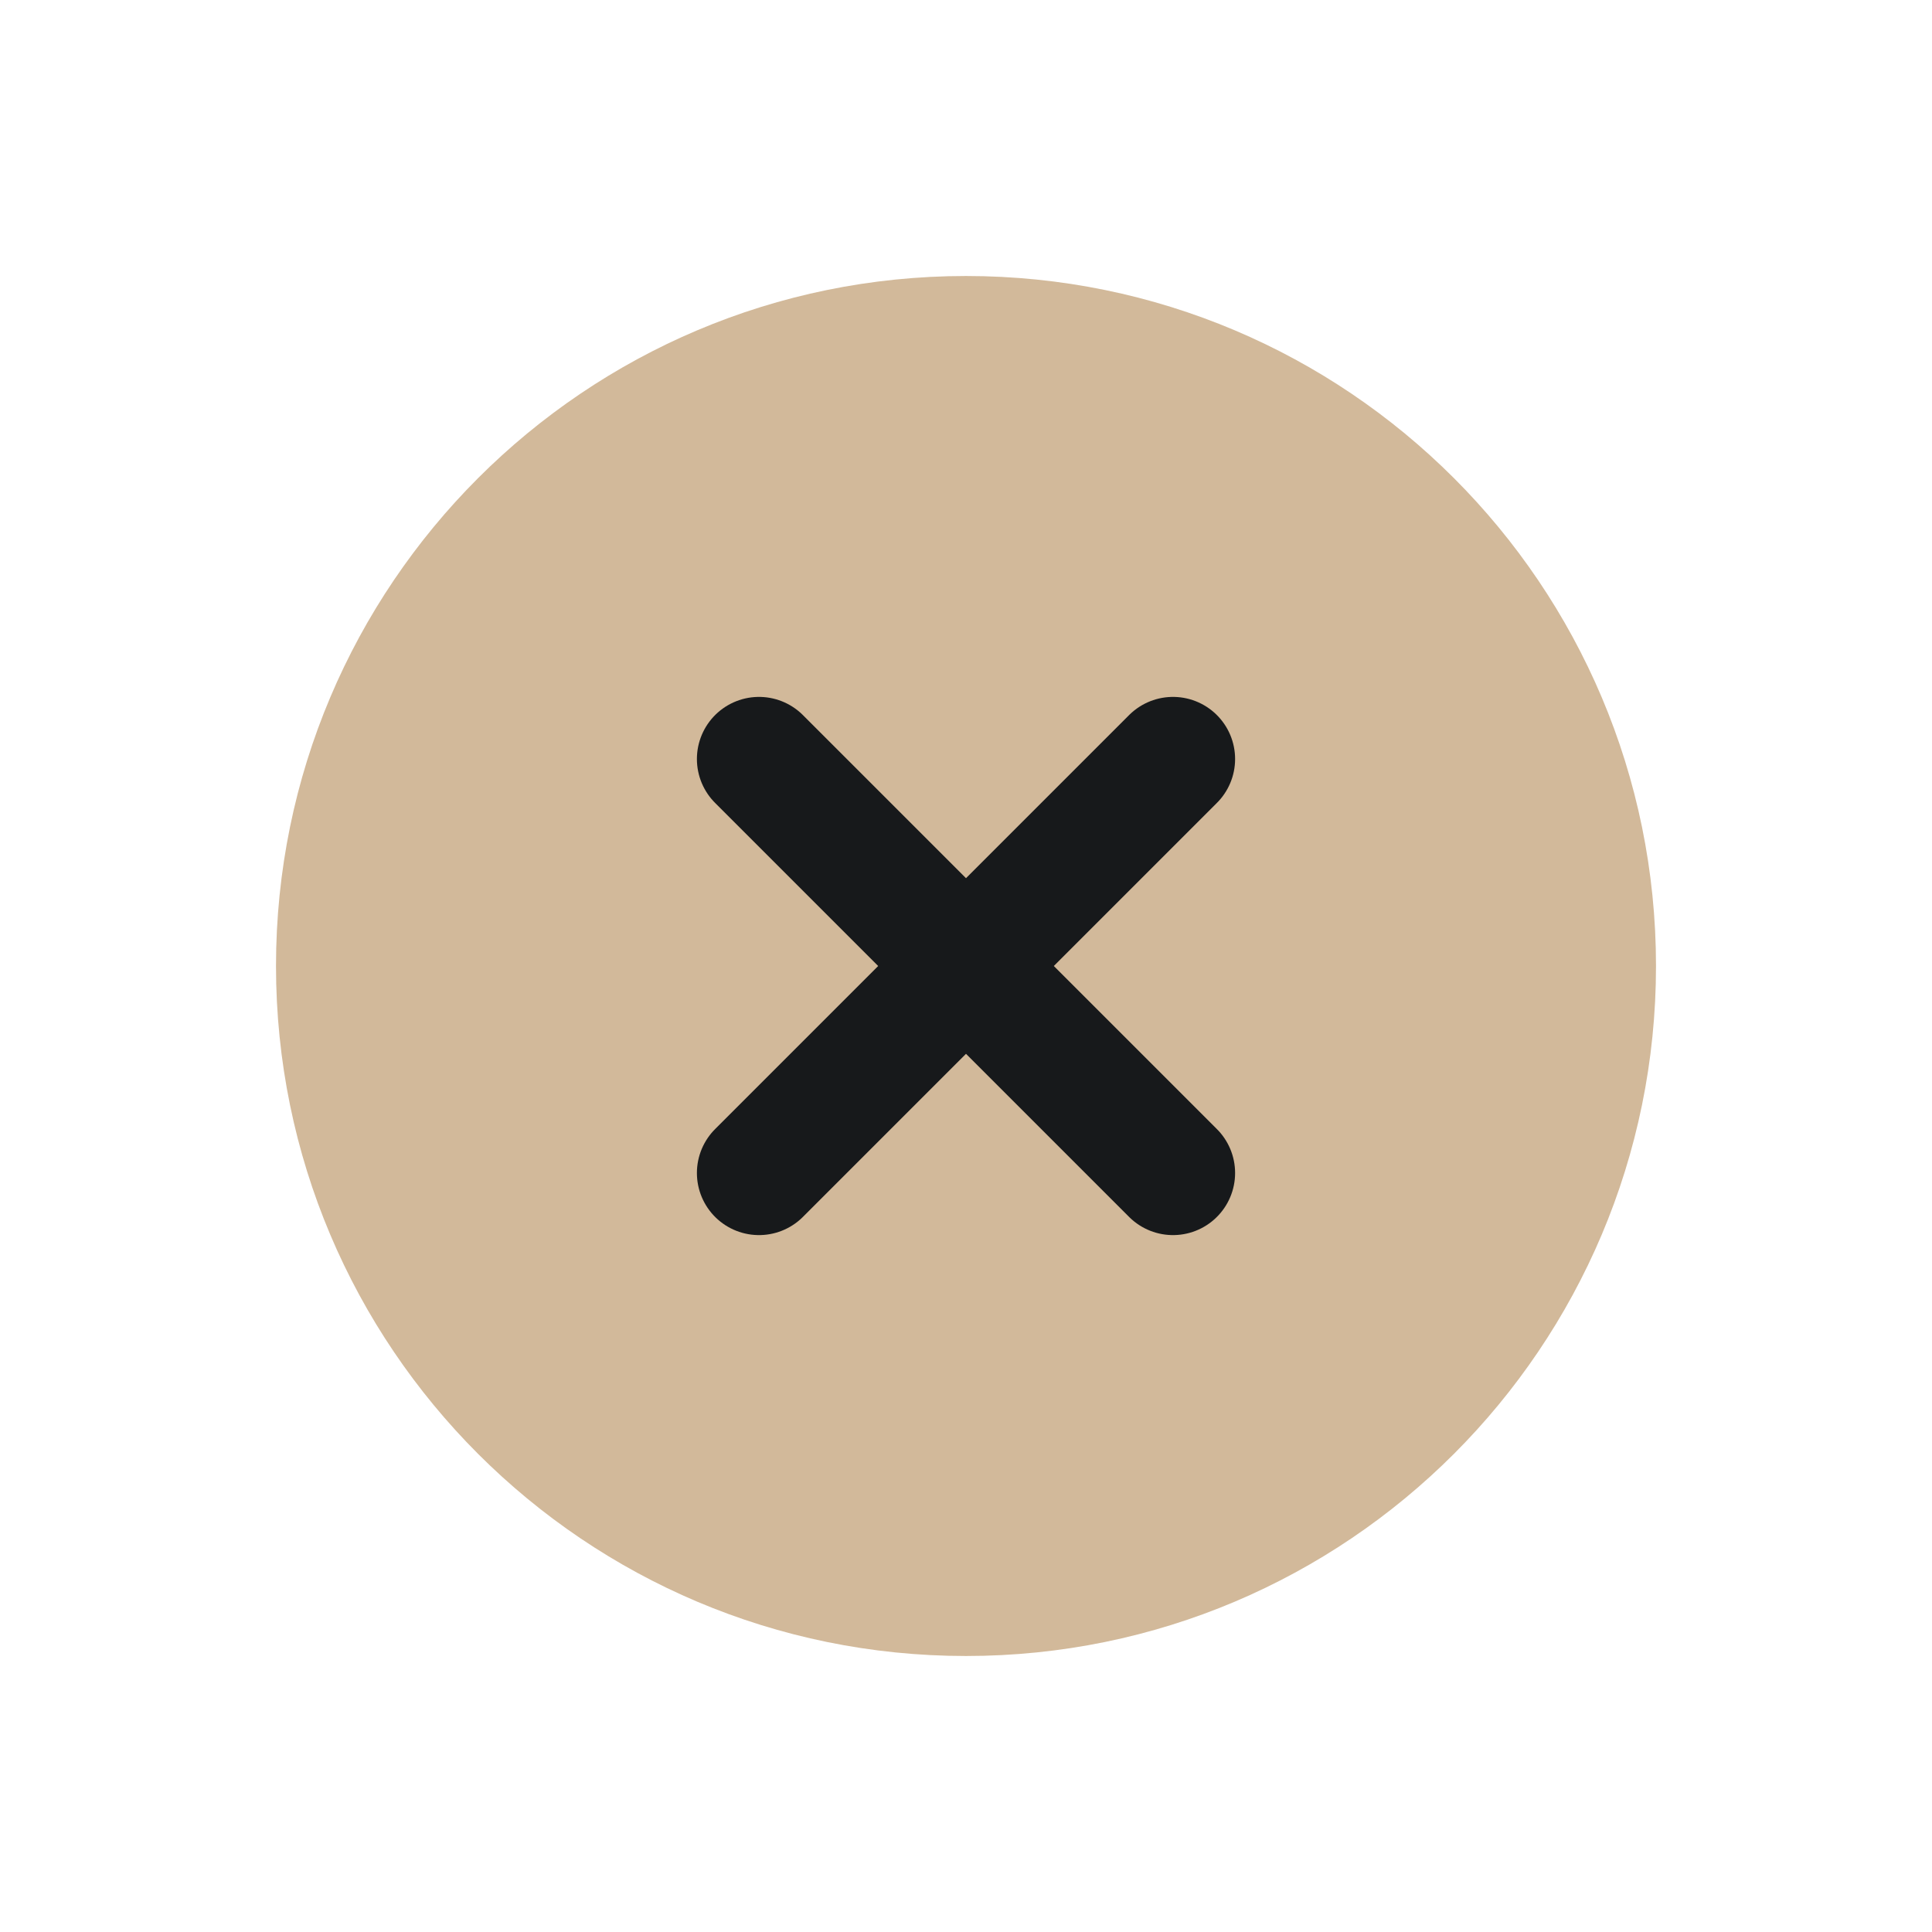
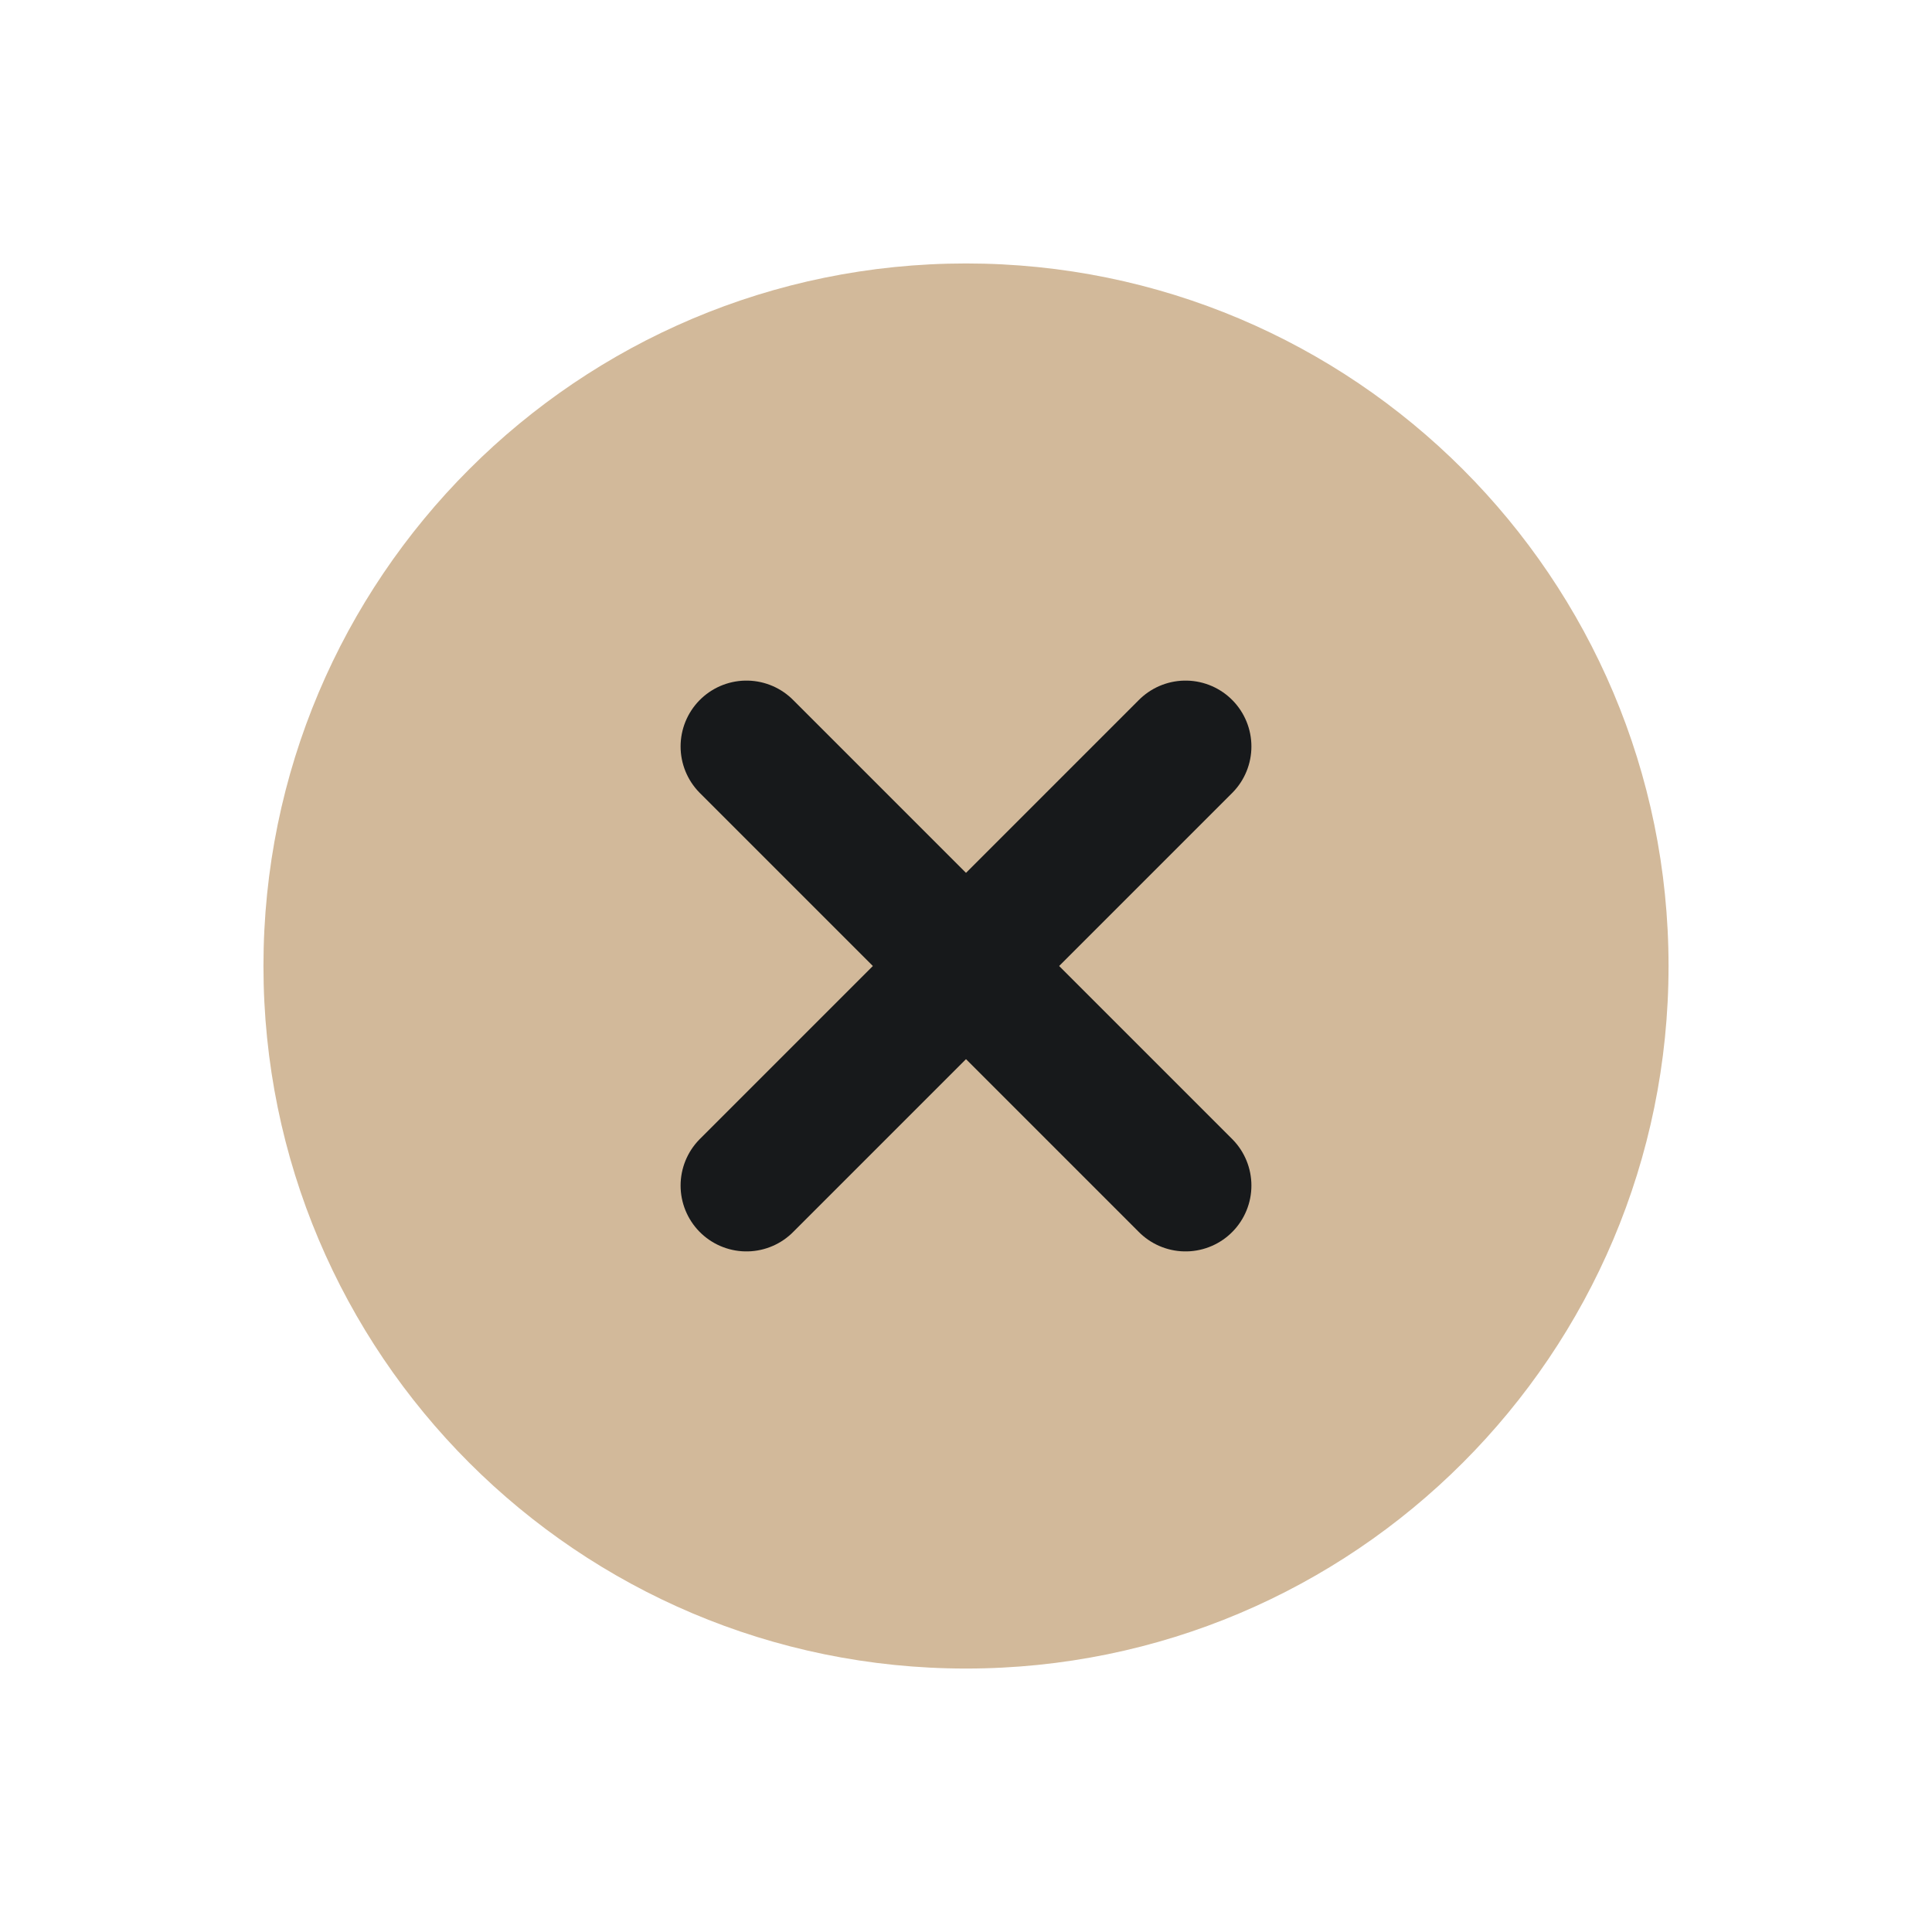
- <svg xmlns="http://www.w3.org/2000/svg" width="28" height="28" viewBox="0 0 28 28">
+ <svg xmlns="http://www.w3.org/2000/svg" width="22" height="22" viewBox="0 0 22 22">
  <g id="active-center">
-     <circle cx="14" cy="14" r="8" fill="#B47750" />
-     <path d="M11 11L17 17M17 11L11 17" fill="none" stroke="#17191B" stroke-width="1.8" stroke-linecap="round" />
+     <circle cx="11" cy="11" r="6.5" fill="#B47750" />
+     <path d="M8.5 8.5L13.5 13.5M13.5 8.5L8.5 13.5" fill="none" stroke="#17191B" stroke-width="1.5" stroke-linecap="round" />
  </g>
  <g id="hover-center">
-     <circle cx="14" cy="14" r="10" fill="#D2B99A" />
-     <path d="M11 11L17 17M17 11L11 17" fill="none" stroke="#17191B" stroke-width="1.8" stroke-linecap="round" />
+     <circle cx="11" cy="11" r="8" fill="#D2B99A" />
+     <path d="M8.5 8.5L13.5 13.5M13.5 8.5L8.5 13.5" fill="none" stroke="#17191B" stroke-width="1.5" stroke-linecap="round" />
  </g>
</svg>
